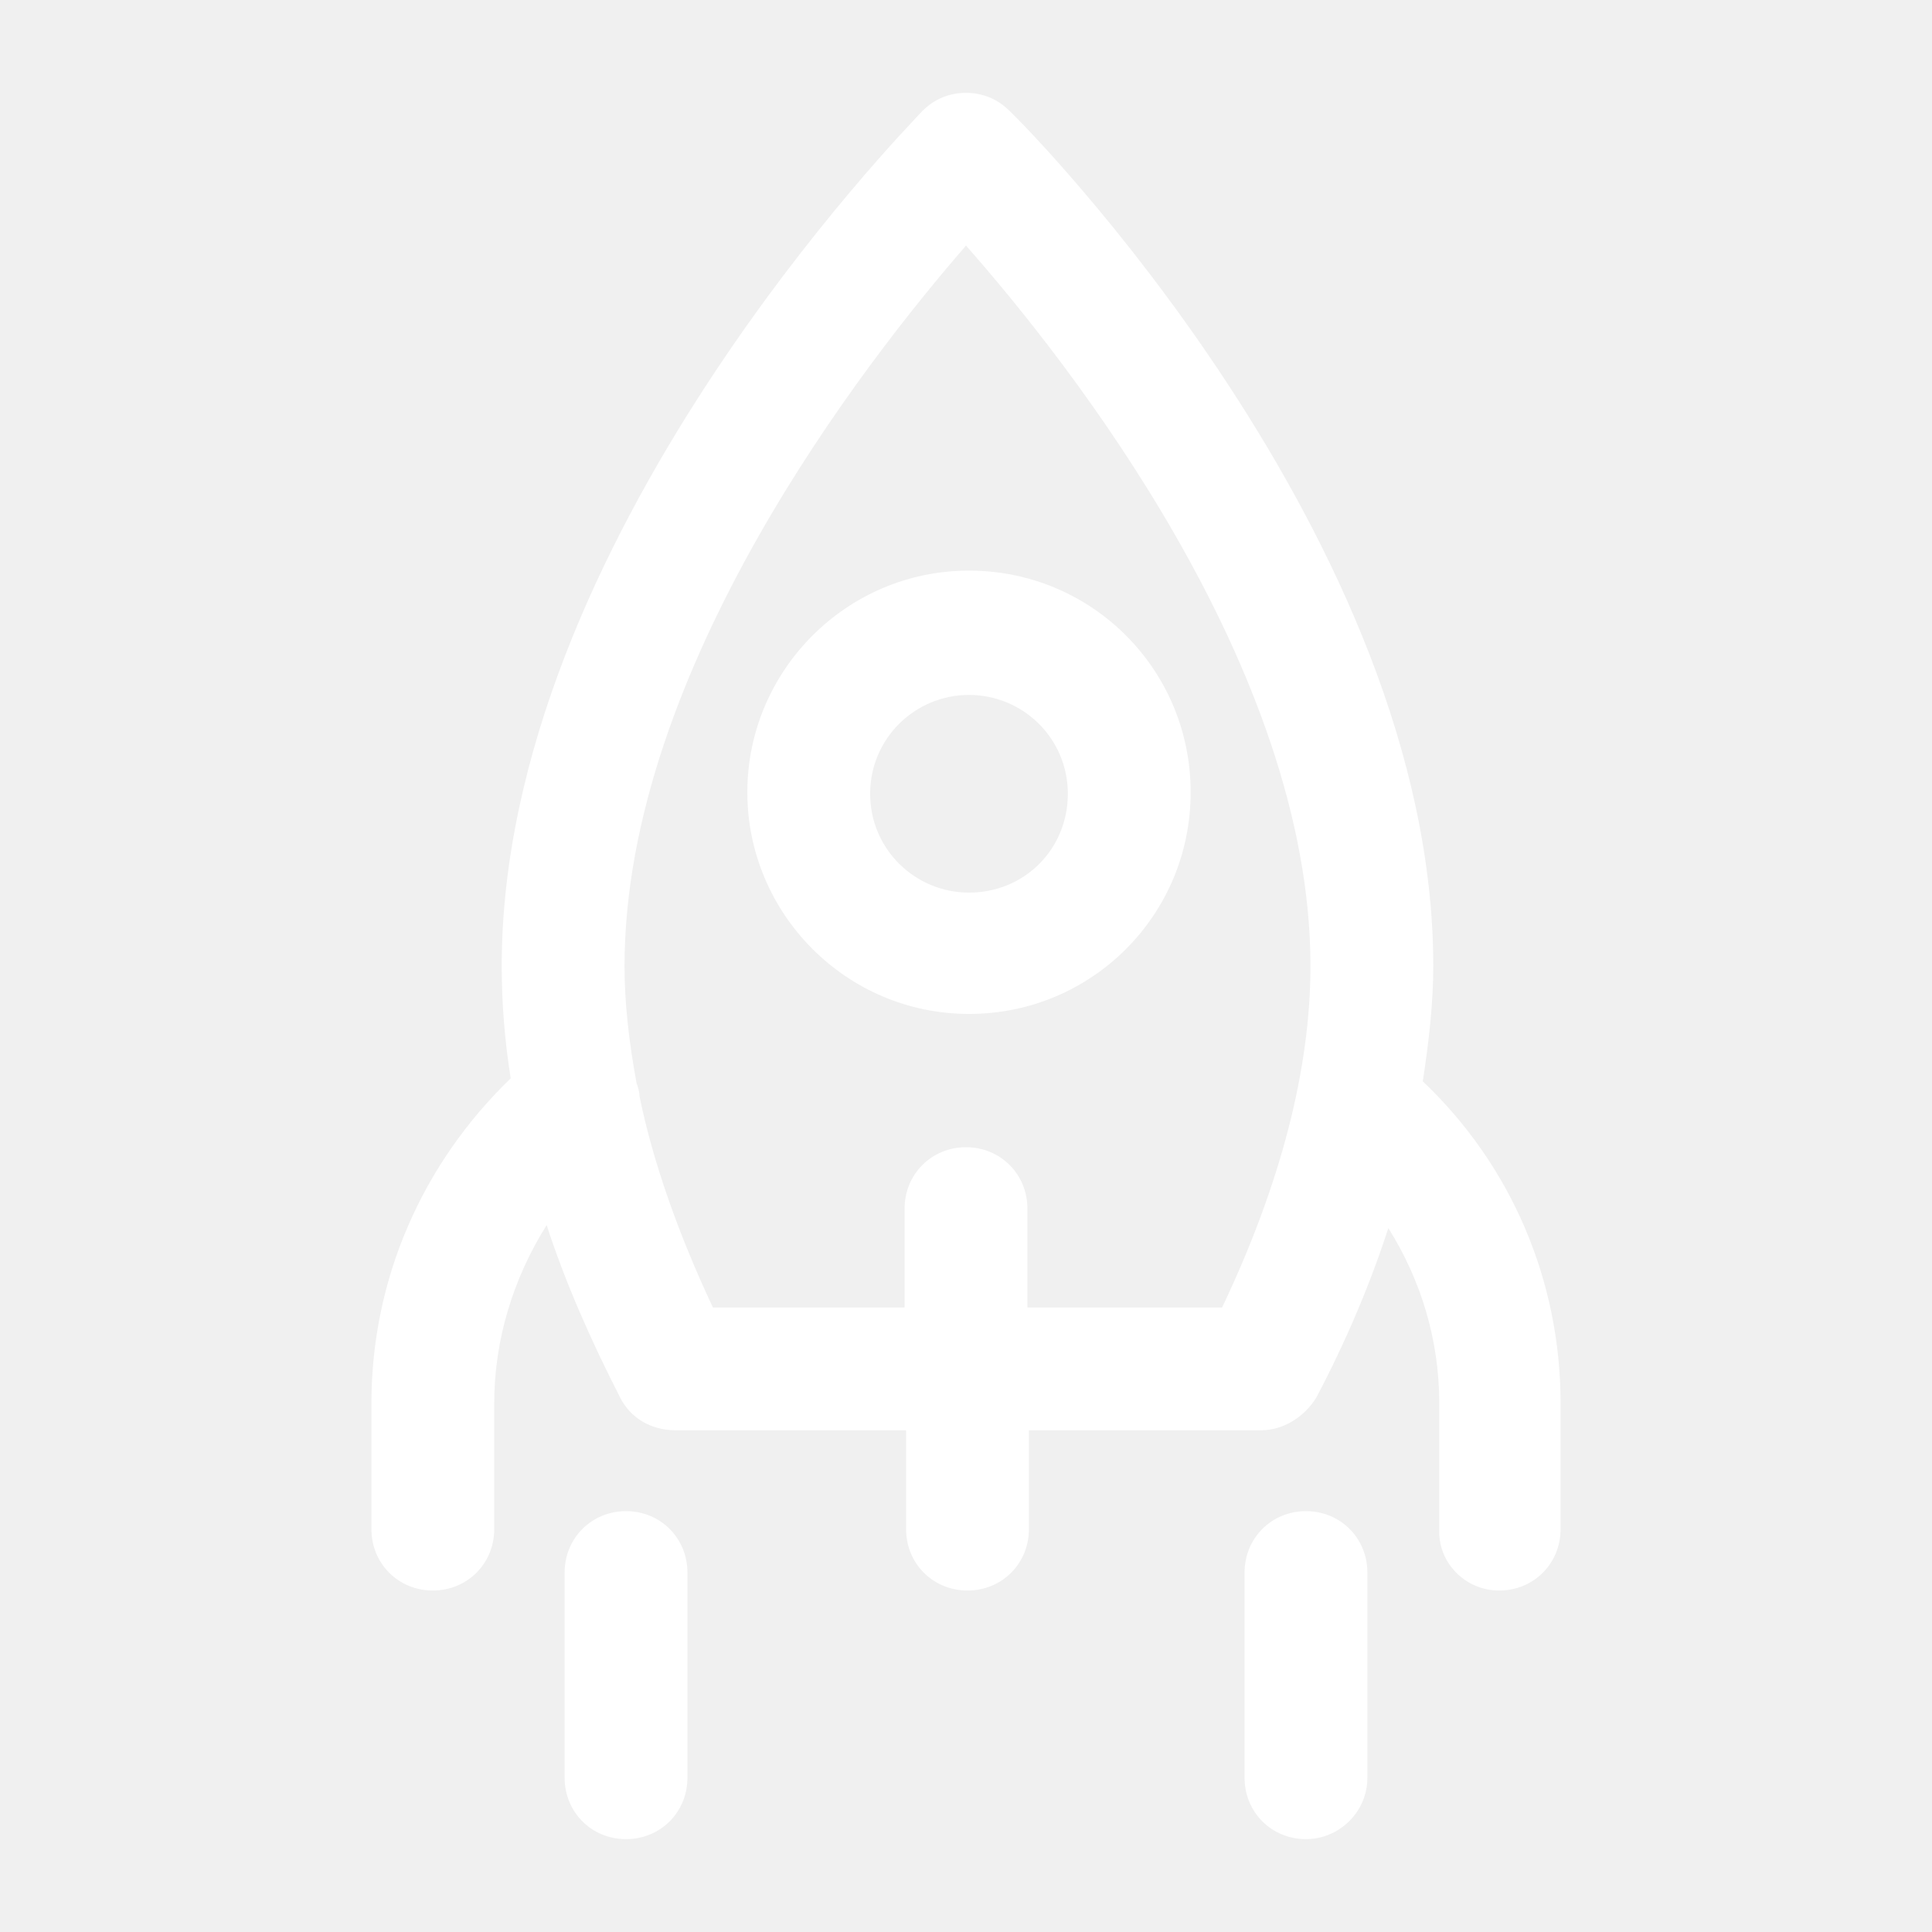
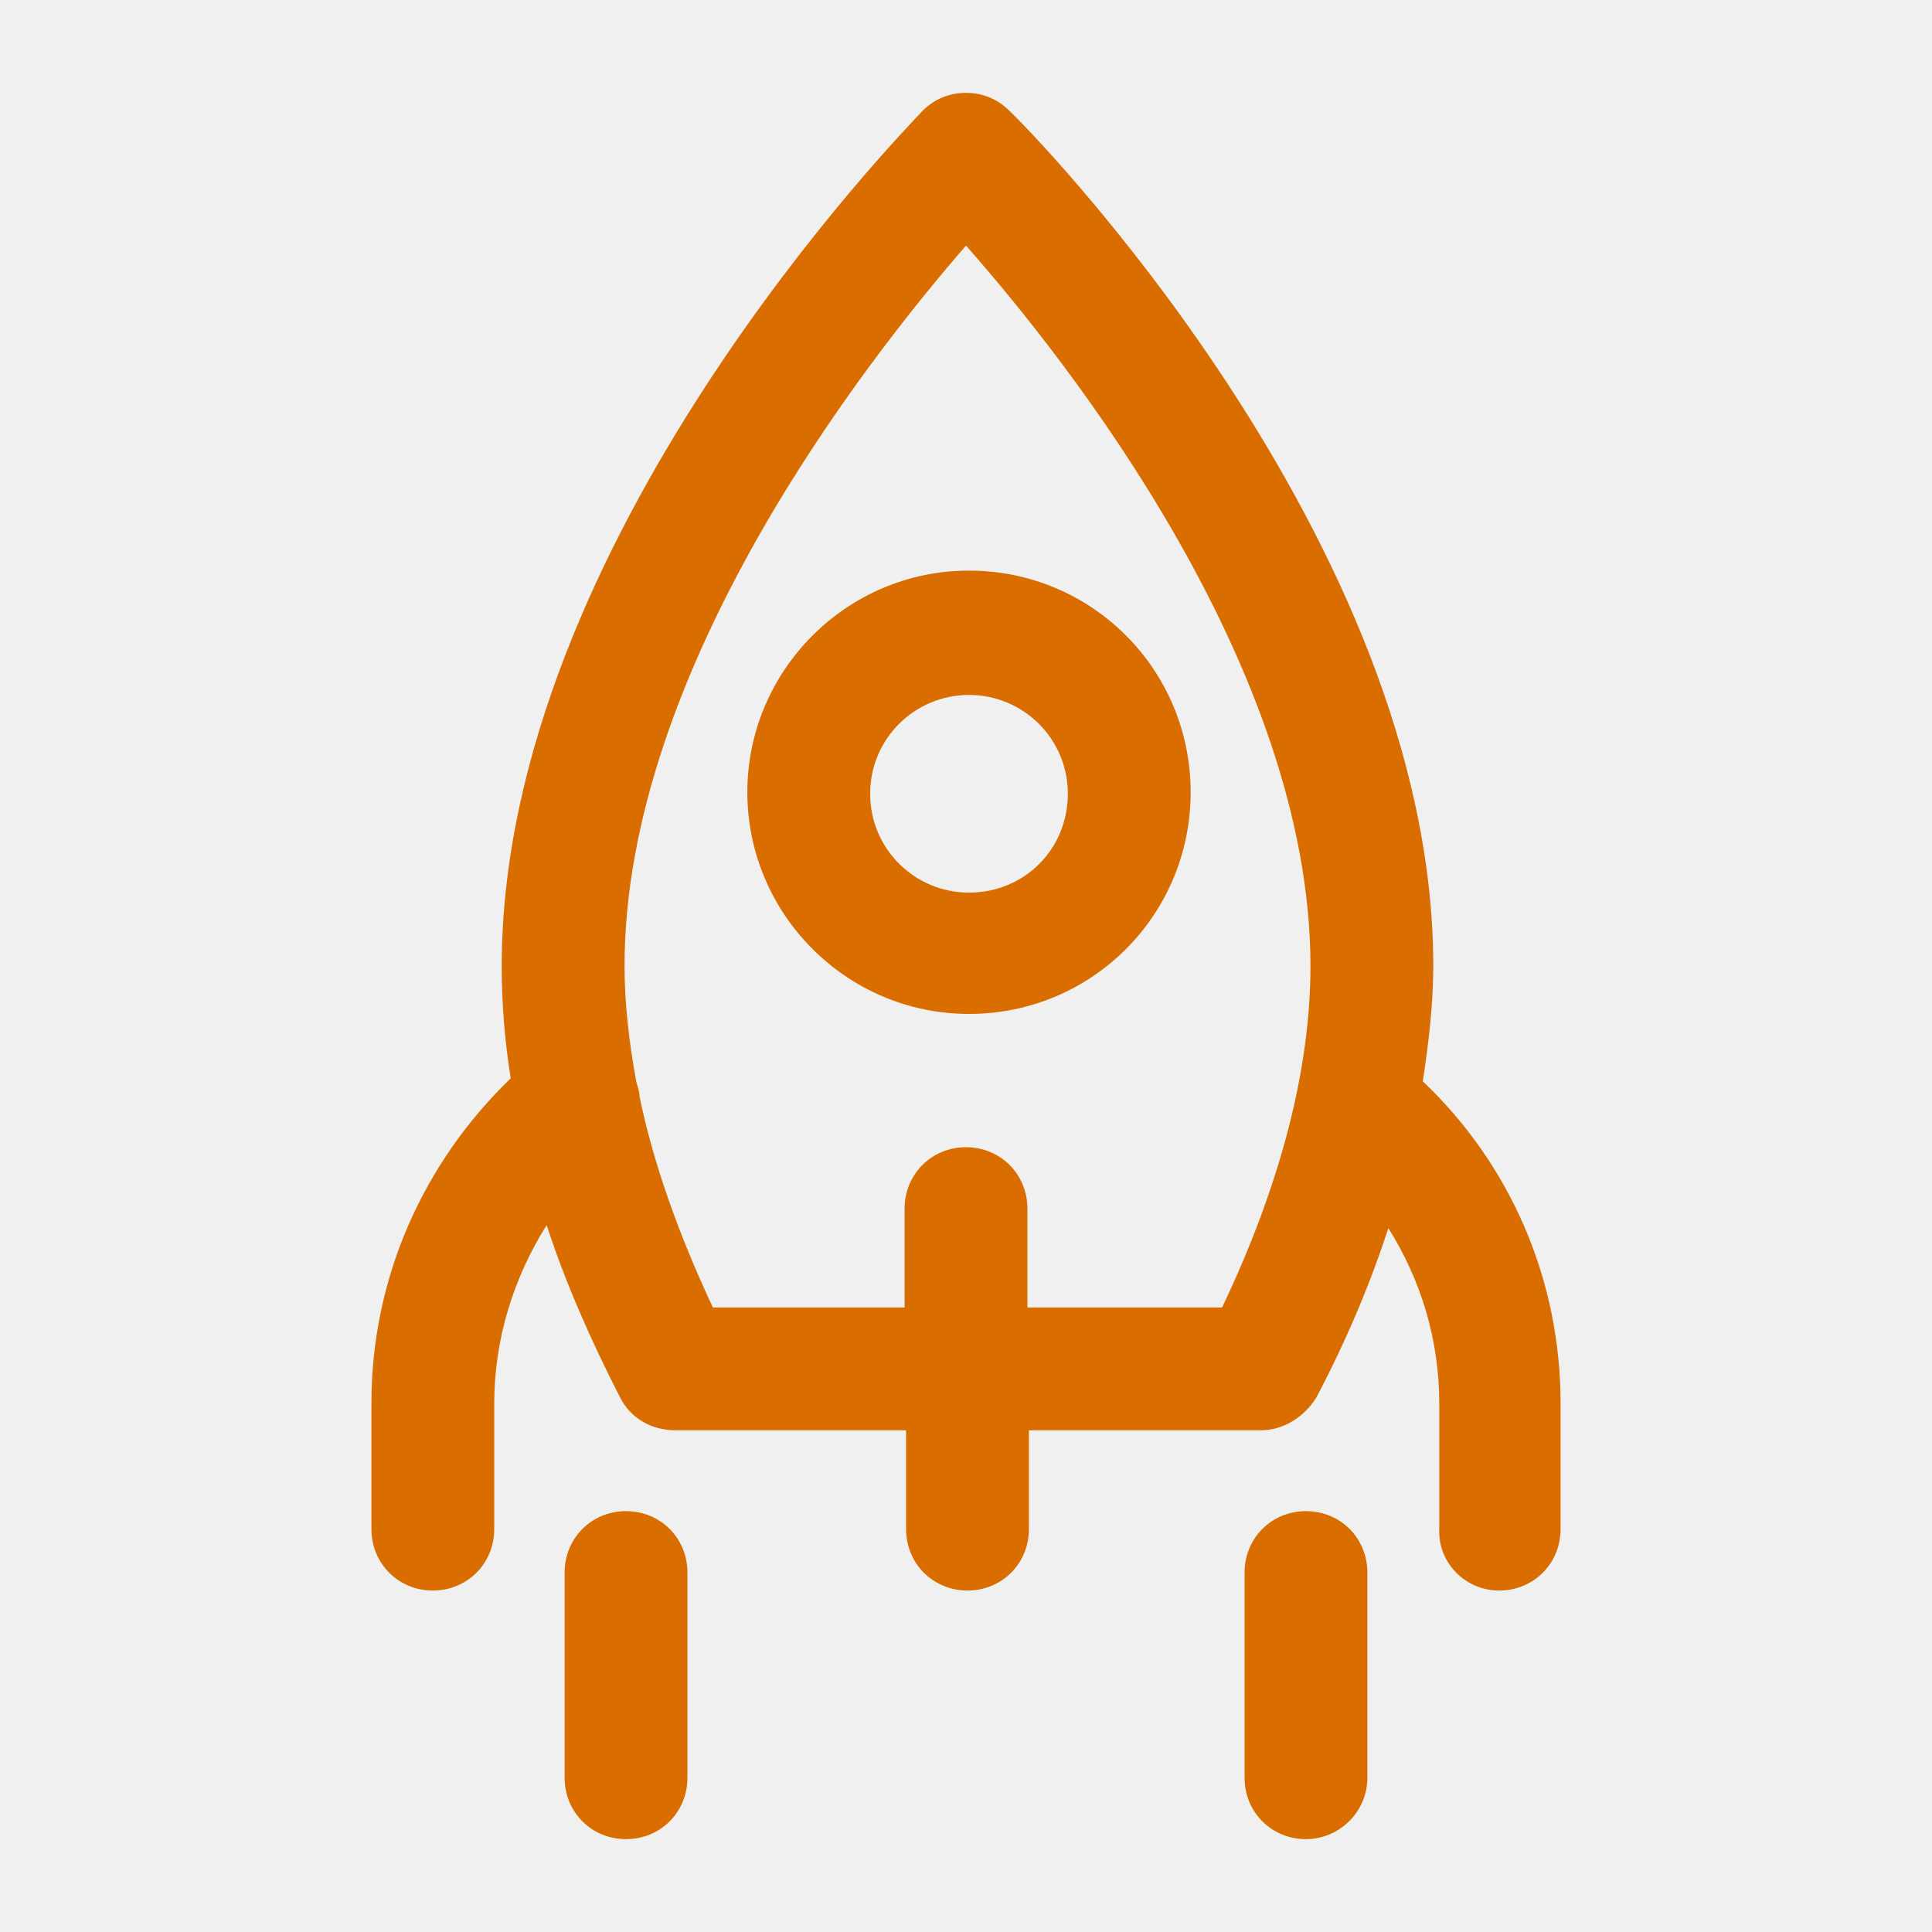
- <svg xmlns="http://www.w3.org/2000/svg" version="1.1" fill="#ffffff" viewBox="0 0 129 129" enable-background="new 0 0 129 129">
+ <svg xmlns="http://www.w3.org/2000/svg" version="1.1" fill="#D96D00" viewBox="0 0 129 129" enable-background="new 0 0 129 129">
  <g>
    <g>
      <path d="m100.1,106.2c2.3,0 4.1-1.8 4.1-4.1v-8.4c0-8.2-3.3-15.9-9.2-21.5 0.4-2.6 0.7-5.2 0.7-7.7 1.42109e-14-28.5-27.1-56-28.3-57.1-0.8-0.8-1.8-1.2-2.9-1.2-1.1,0-2.1,0.4-2.9,1.2-1.1,1.2-28.1,28.7-28.1,57.1 0,2.5 0.2,5 0.6,7.5-5.9,5.7-9.3,13.4-9.3,21.7v8.4c0,2.3 1.8,4.1 4.1,4.1s4.1-1.8 4.1-4.1v-8.4c0-4.3 1.3-8.4 3.5-11.9 1.2,3.7 2.9,7.6 4.9,11.5 0.7,1.4 2.1,2.2 3.7,2.2h15.4v6.6c0,2.3 1.8,4.1 4.1,4.1 2.3,0 4.1-1.8 4.1-4.1v-6.6h15.5c1.5,0 2.9-0.9 3.7-2.2 2-3.8 3.6-7.6 4.8-11.3 2.2,3.5 3.4,7.5 3.4,11.7v8.4c-0.1,2.2 1.7,4.1 4,4.1zm-18.5-18.9h-13v-6.6c0-2.3-1.8-4.1-4.1-4.1-2.3,0-4.1,1.8-4.1,4.1v6.6h-12.8c-2.3-4.9-4-9.7-4.9-14.1 0-0.3-0.1-0.6-0.2-0.9-0.5-2.7-0.8-5.3-0.8-7.8 0-19.8 16.1-40.4 22.8-48.1 6.8,7.7 23,28.2 23,48.1 0,6.9-2,14.6-5.9,22.8z" />
      <path d="m49.9,52.9c0,8.1 6.6,14.8 14.8,14.8s14.8-6.6 14.8-14.8-6.6-14.8-14.8-14.8-14.8,6.7-14.8,14.8zm14.8-6.5c3.6,0 6.6,2.9 6.6,6.6s-2.9,6.6-6.6,6.6c-3.6,0-6.6-2.9-6.6-6.6s3-6.6 6.6-6.6z" />
      <path d="m45.9,118.7v-13.7c0-2.3-1.8-4.1-4.1-4.1-2.3,0-4.1,1.8-4.1,4.1v13.7c0,2.3 1.8,4.1 4.1,4.1 2.3,0 4.1-1.8 4.1-4.1z" />
      <path d="m91.3,118.7v-13.7c0-2.3-1.8-4.1-4.1-4.1-2.3,0-4.1,1.8-4.1,4.1v13.7c0,2.3 1.8,4.1 4.1,4.1 2.2,0 4.1-1.8 4.1-4.1z" />
    </g>
  </g>
</svg>
